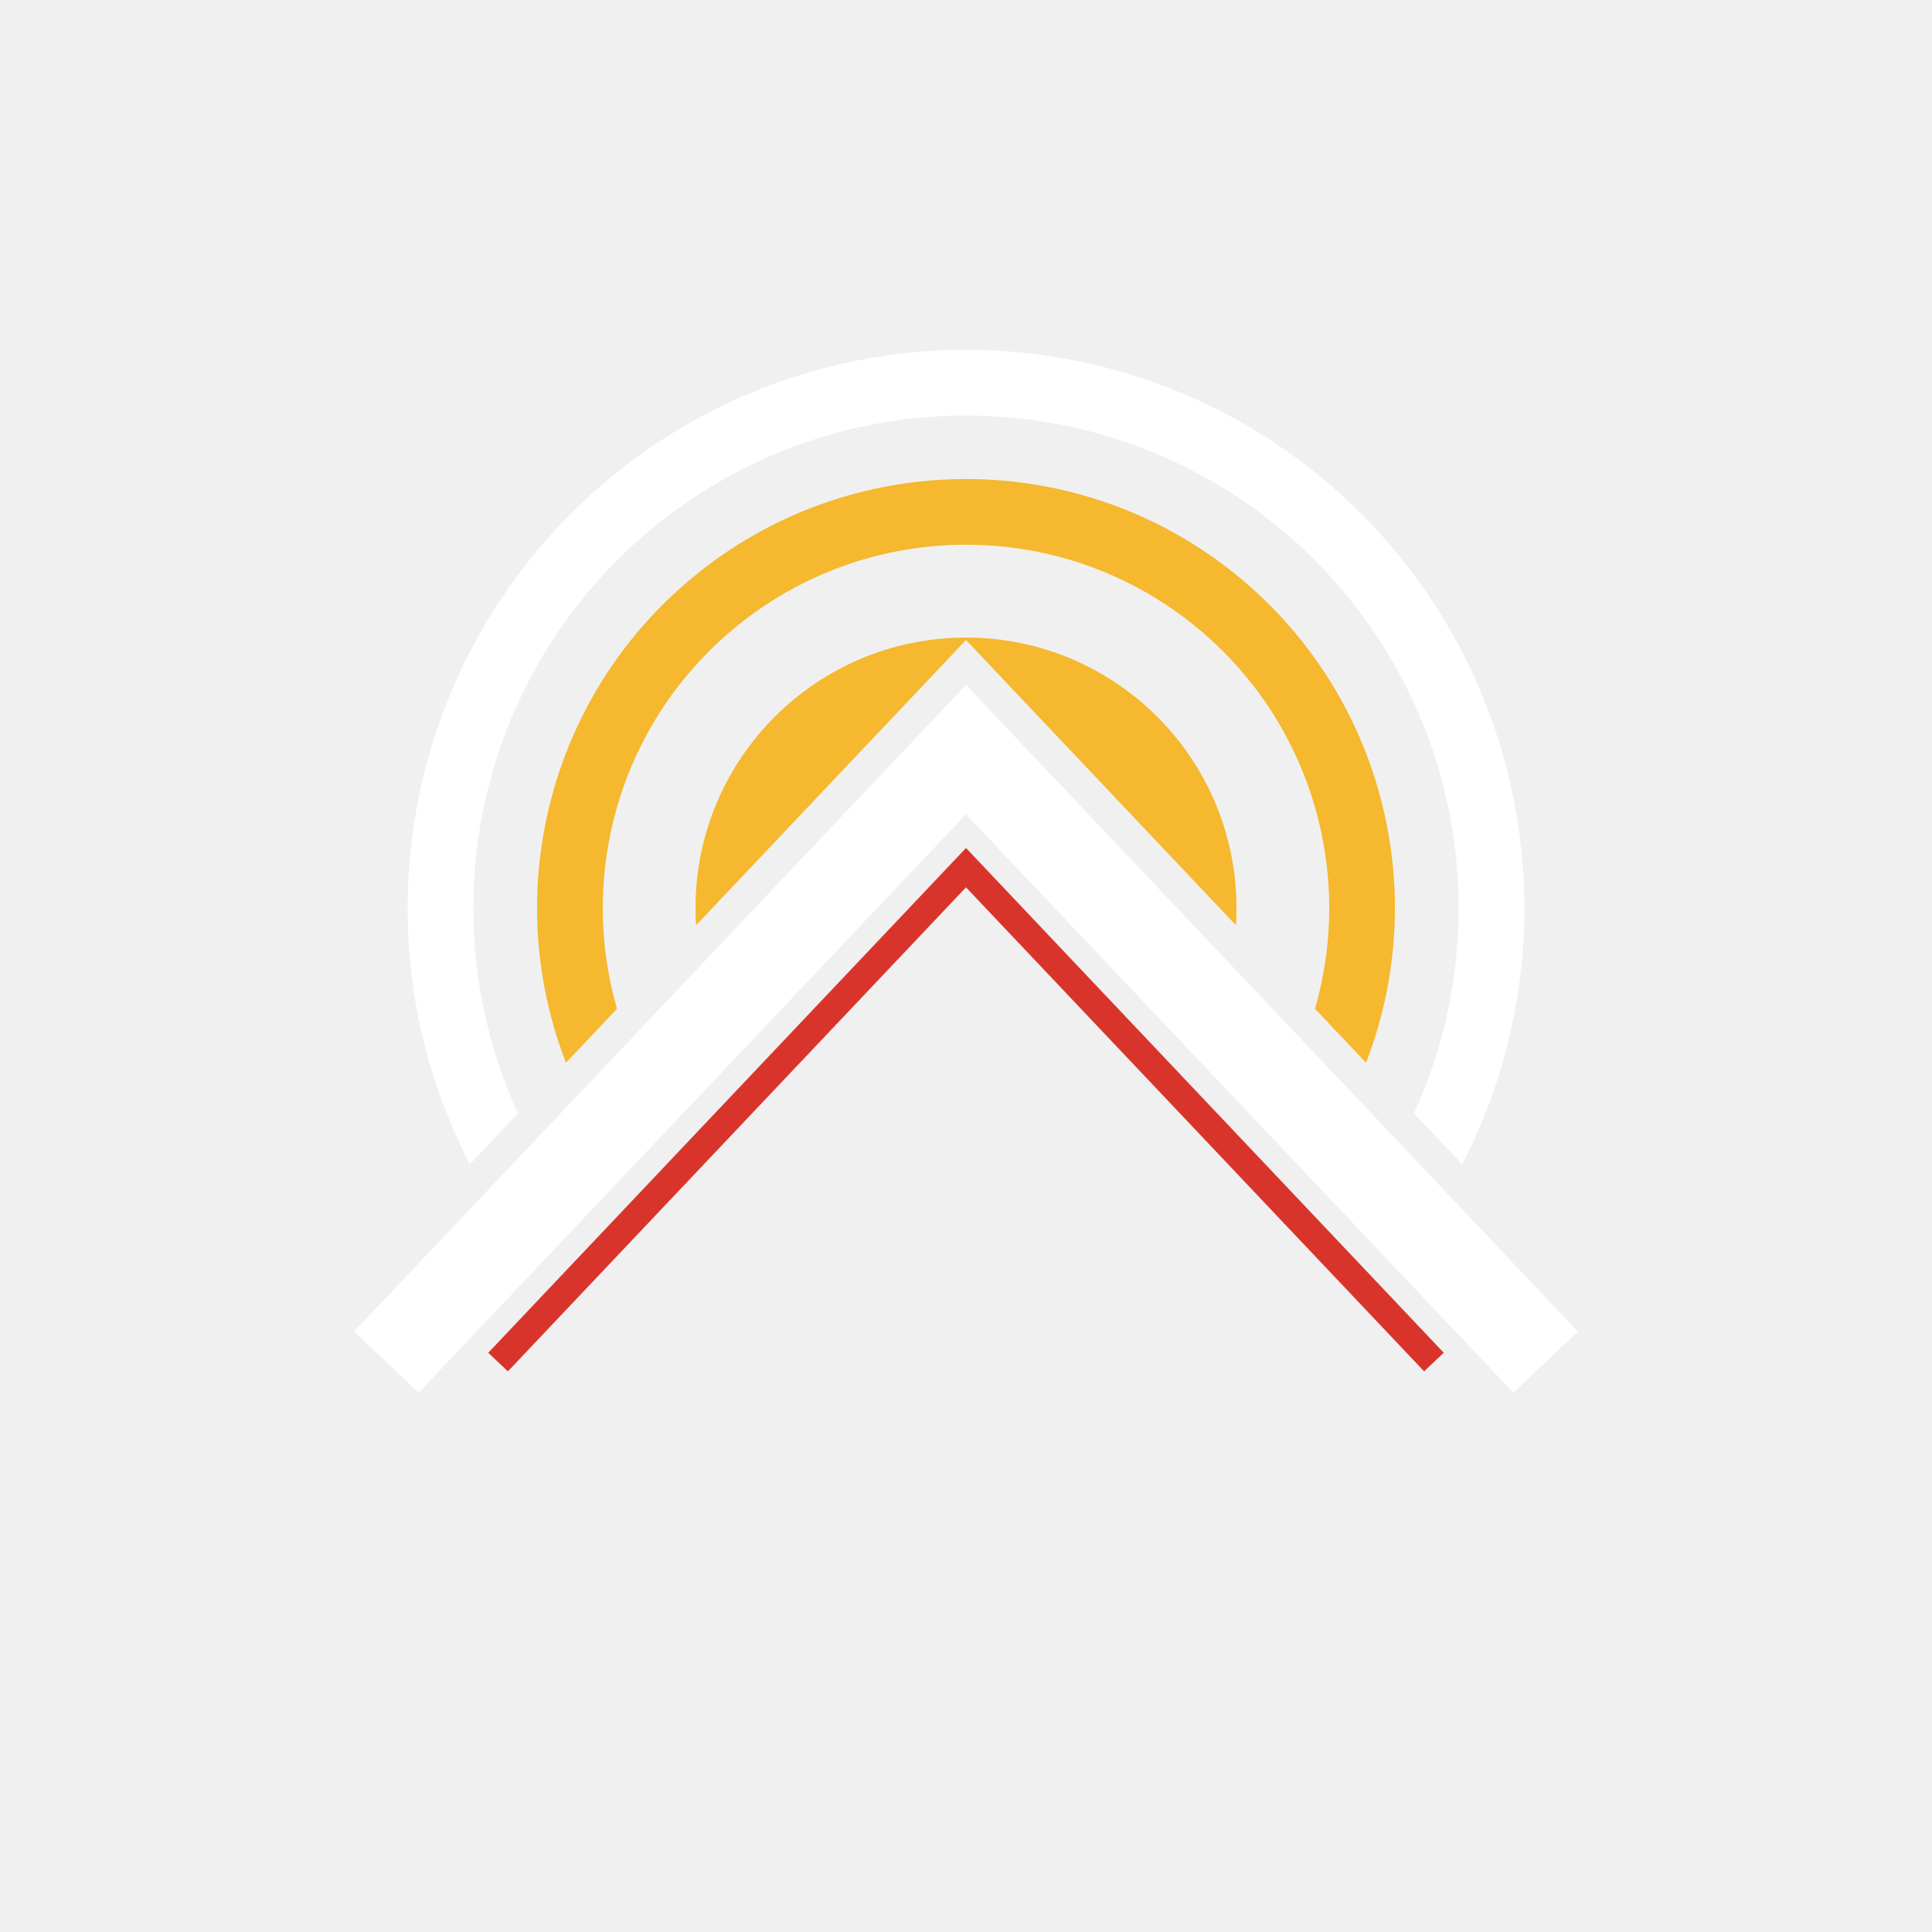
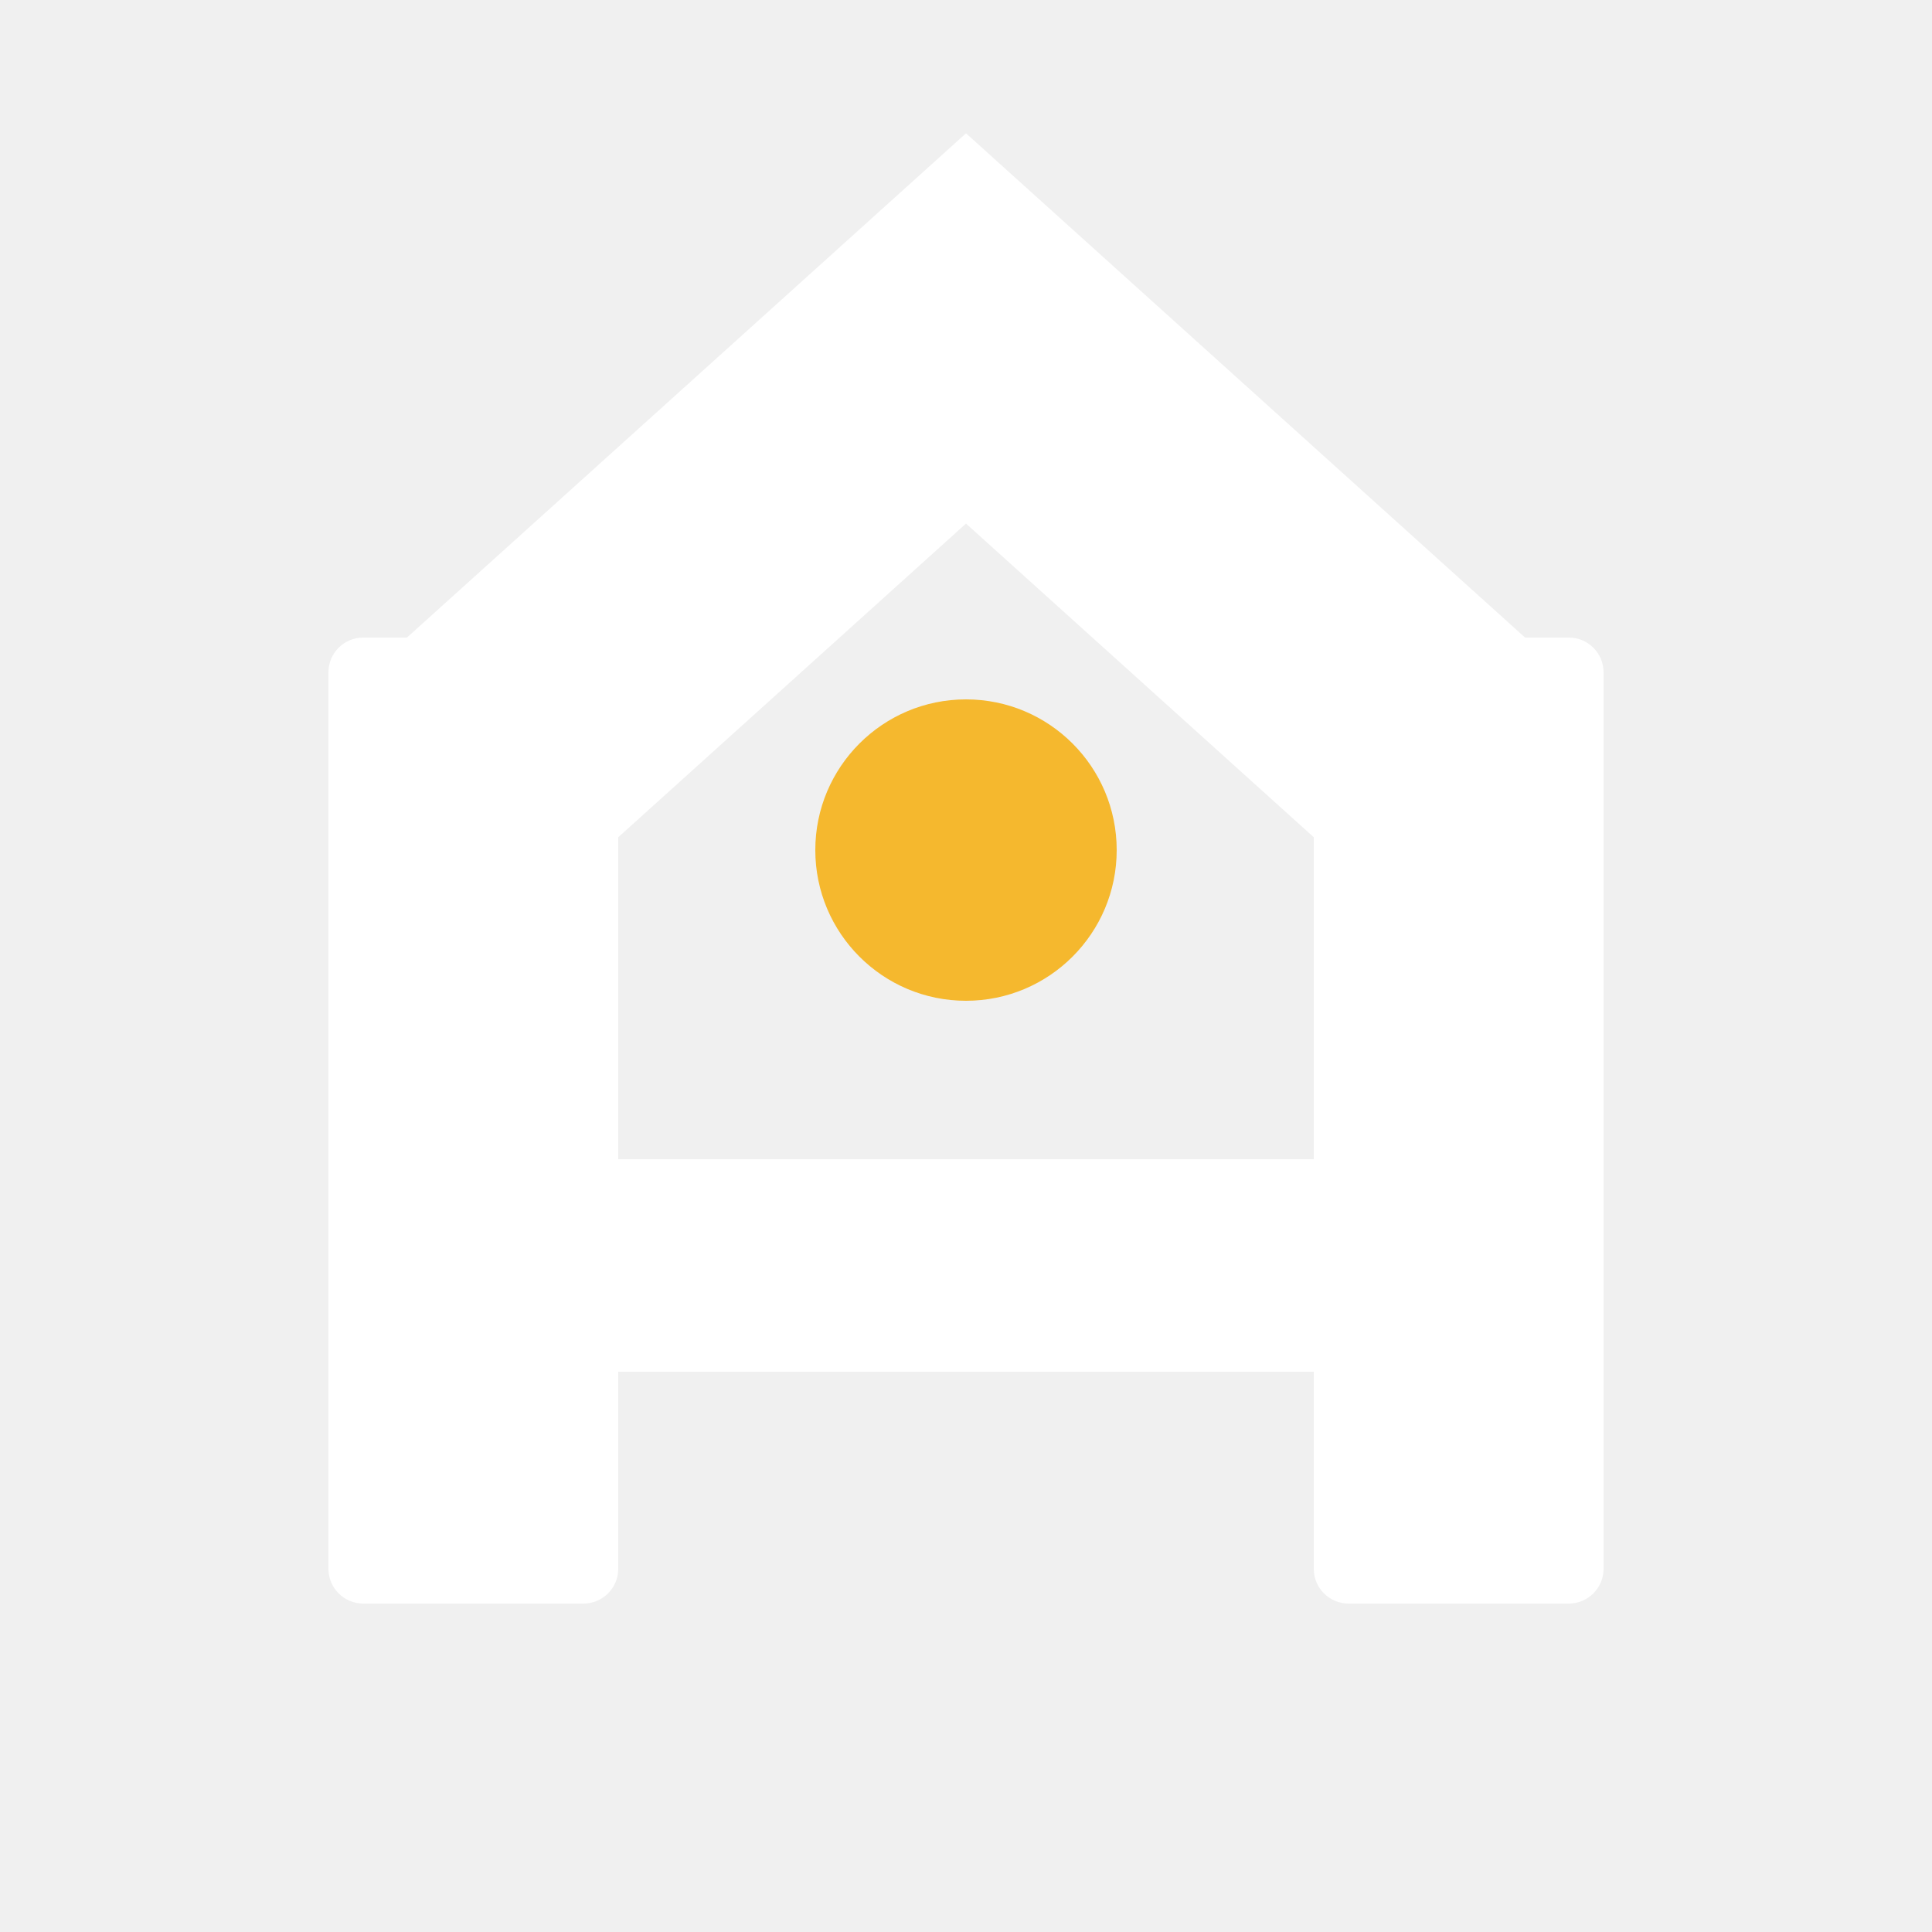
- <svg xmlns="http://www.w3.org/2000/svg" viewBox="0 0 1000 1000" width="1000" height="1000" role="img" aria-label="Símbolo Homelux (negativo)">
-   <mask id="msn" maskUnits="userSpaceOnUse" x="0" y="0" width="1000" height="1000">
-     <rect width="1000" height="1000" fill="#fff" />
-     <polyline points="200,705 500,388 800,705" fill="none" stroke="#000" stroke-width="78" stroke-linejoin="miter" stroke-miterlimit="8" />
-     <polygon points="500,388 200,705 200,1000 800,1000 800,705" fill="#000" />
-   </mask>
-   <g mask="url(#msn)">
-     <circle cx="500" cy="470" r="140" fill="#F5B82E" />
-     <path d="M322.5 572.5A205 205 0 1 1 677.5 572.5" fill="none" stroke="#F5B82E" stroke-width="34" />
-     <path d="M264.4 606A272 272 0 1 1 735.6 606" fill="none" stroke="#FFFFFF" stroke-width="34" />
-   </g>
-   <polyline points="200,705 500,388 800,705" fill="none" stroke="#FFFFFF" stroke-width="46" stroke-linejoin="miter" stroke-miterlimit="8" />
-   <polyline points="257.8,705 500,449.1 742.2,705" fill="none" stroke="#D9342B" stroke-width="14" stroke-linejoin="miter" stroke-miterlimit="8" />
+ <svg xmlns="http://www.w3.org/2000/svg" viewBox="0 0 1000 1000" width="1000" height="1000" role="img" aria-label="Símbolo Homelux (monograma H) (negativo)">
+   <rect x="170" y="330" width="150" height="500" rx="18" fill="#FFFFFF" />
+   <rect x="680" y="330" width="150" height="500" rx="18" fill="#FFFFFF" />
+   <polyline points="245.0,400 500,170 755.0,400" fill="none" stroke="#FFFFFF" stroke-width="150" stroke-linejoin="miter" stroke-miterlimit="6" stroke-linecap="butt" />
+   <rect x="320" y="600" width="360" height="110" fill="#FFFFFF" />
+   <circle cx="500" cy="440" r="78" fill="#F5B82E" />
</svg>
